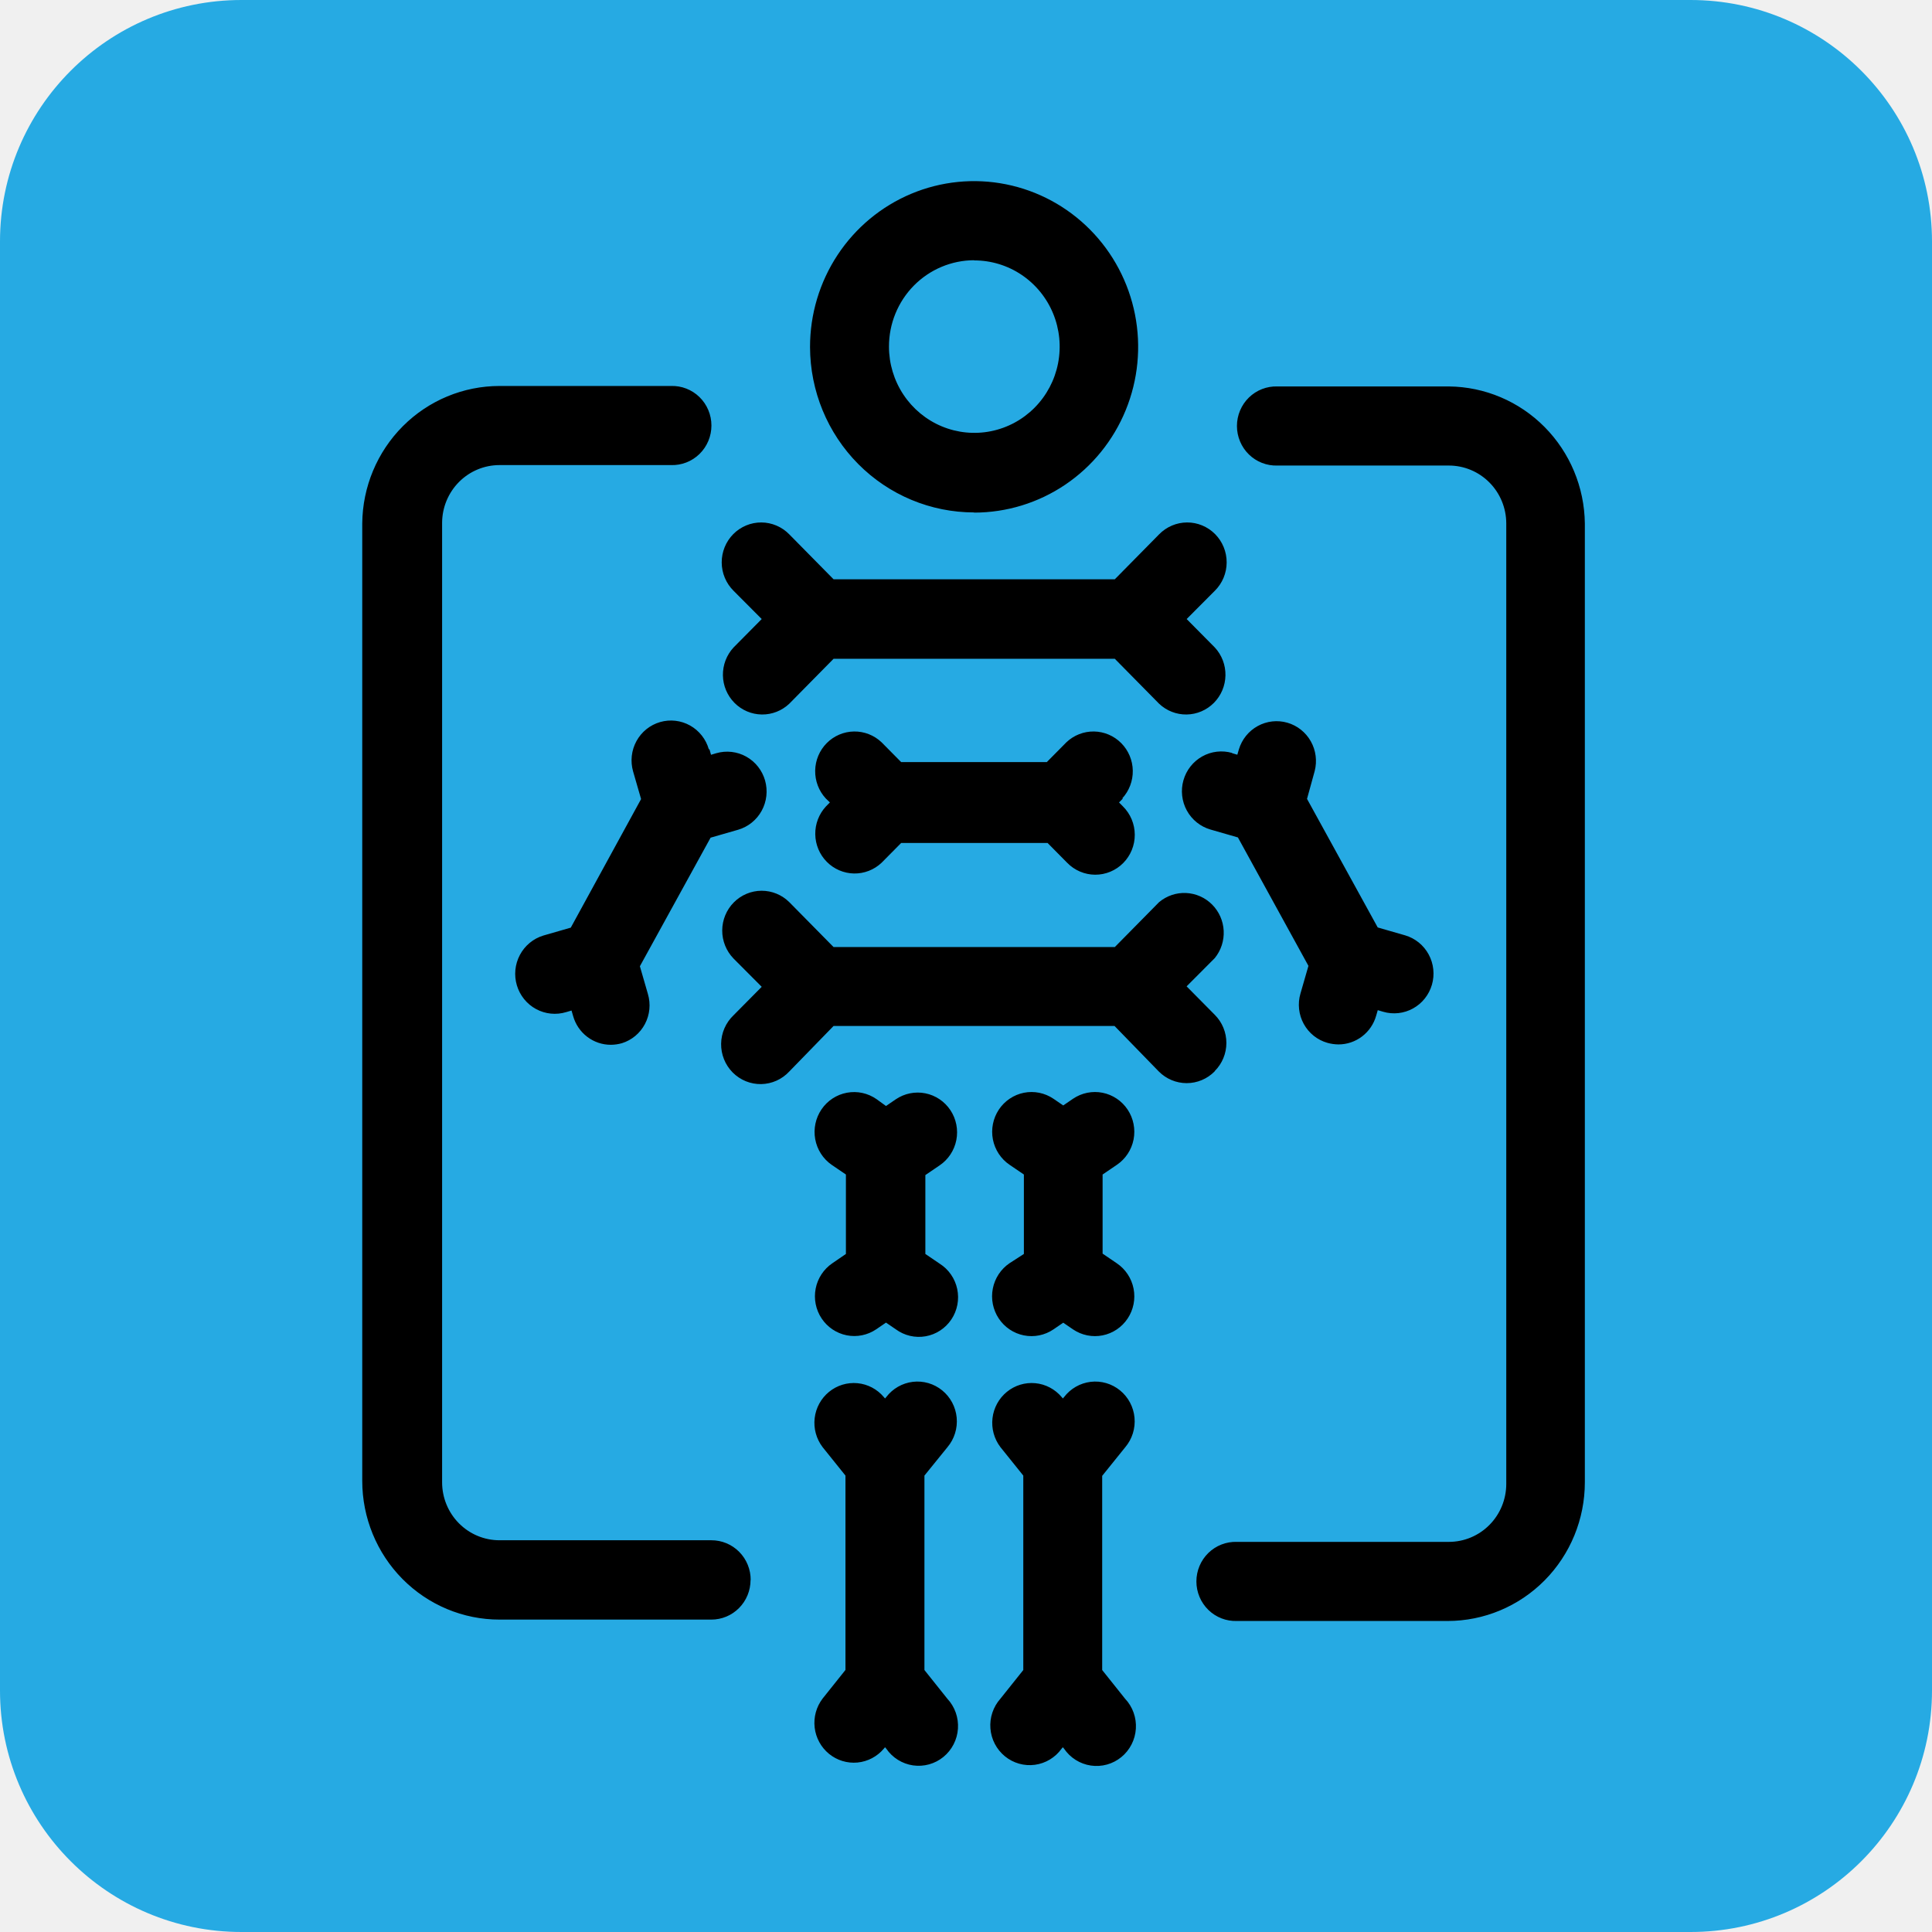
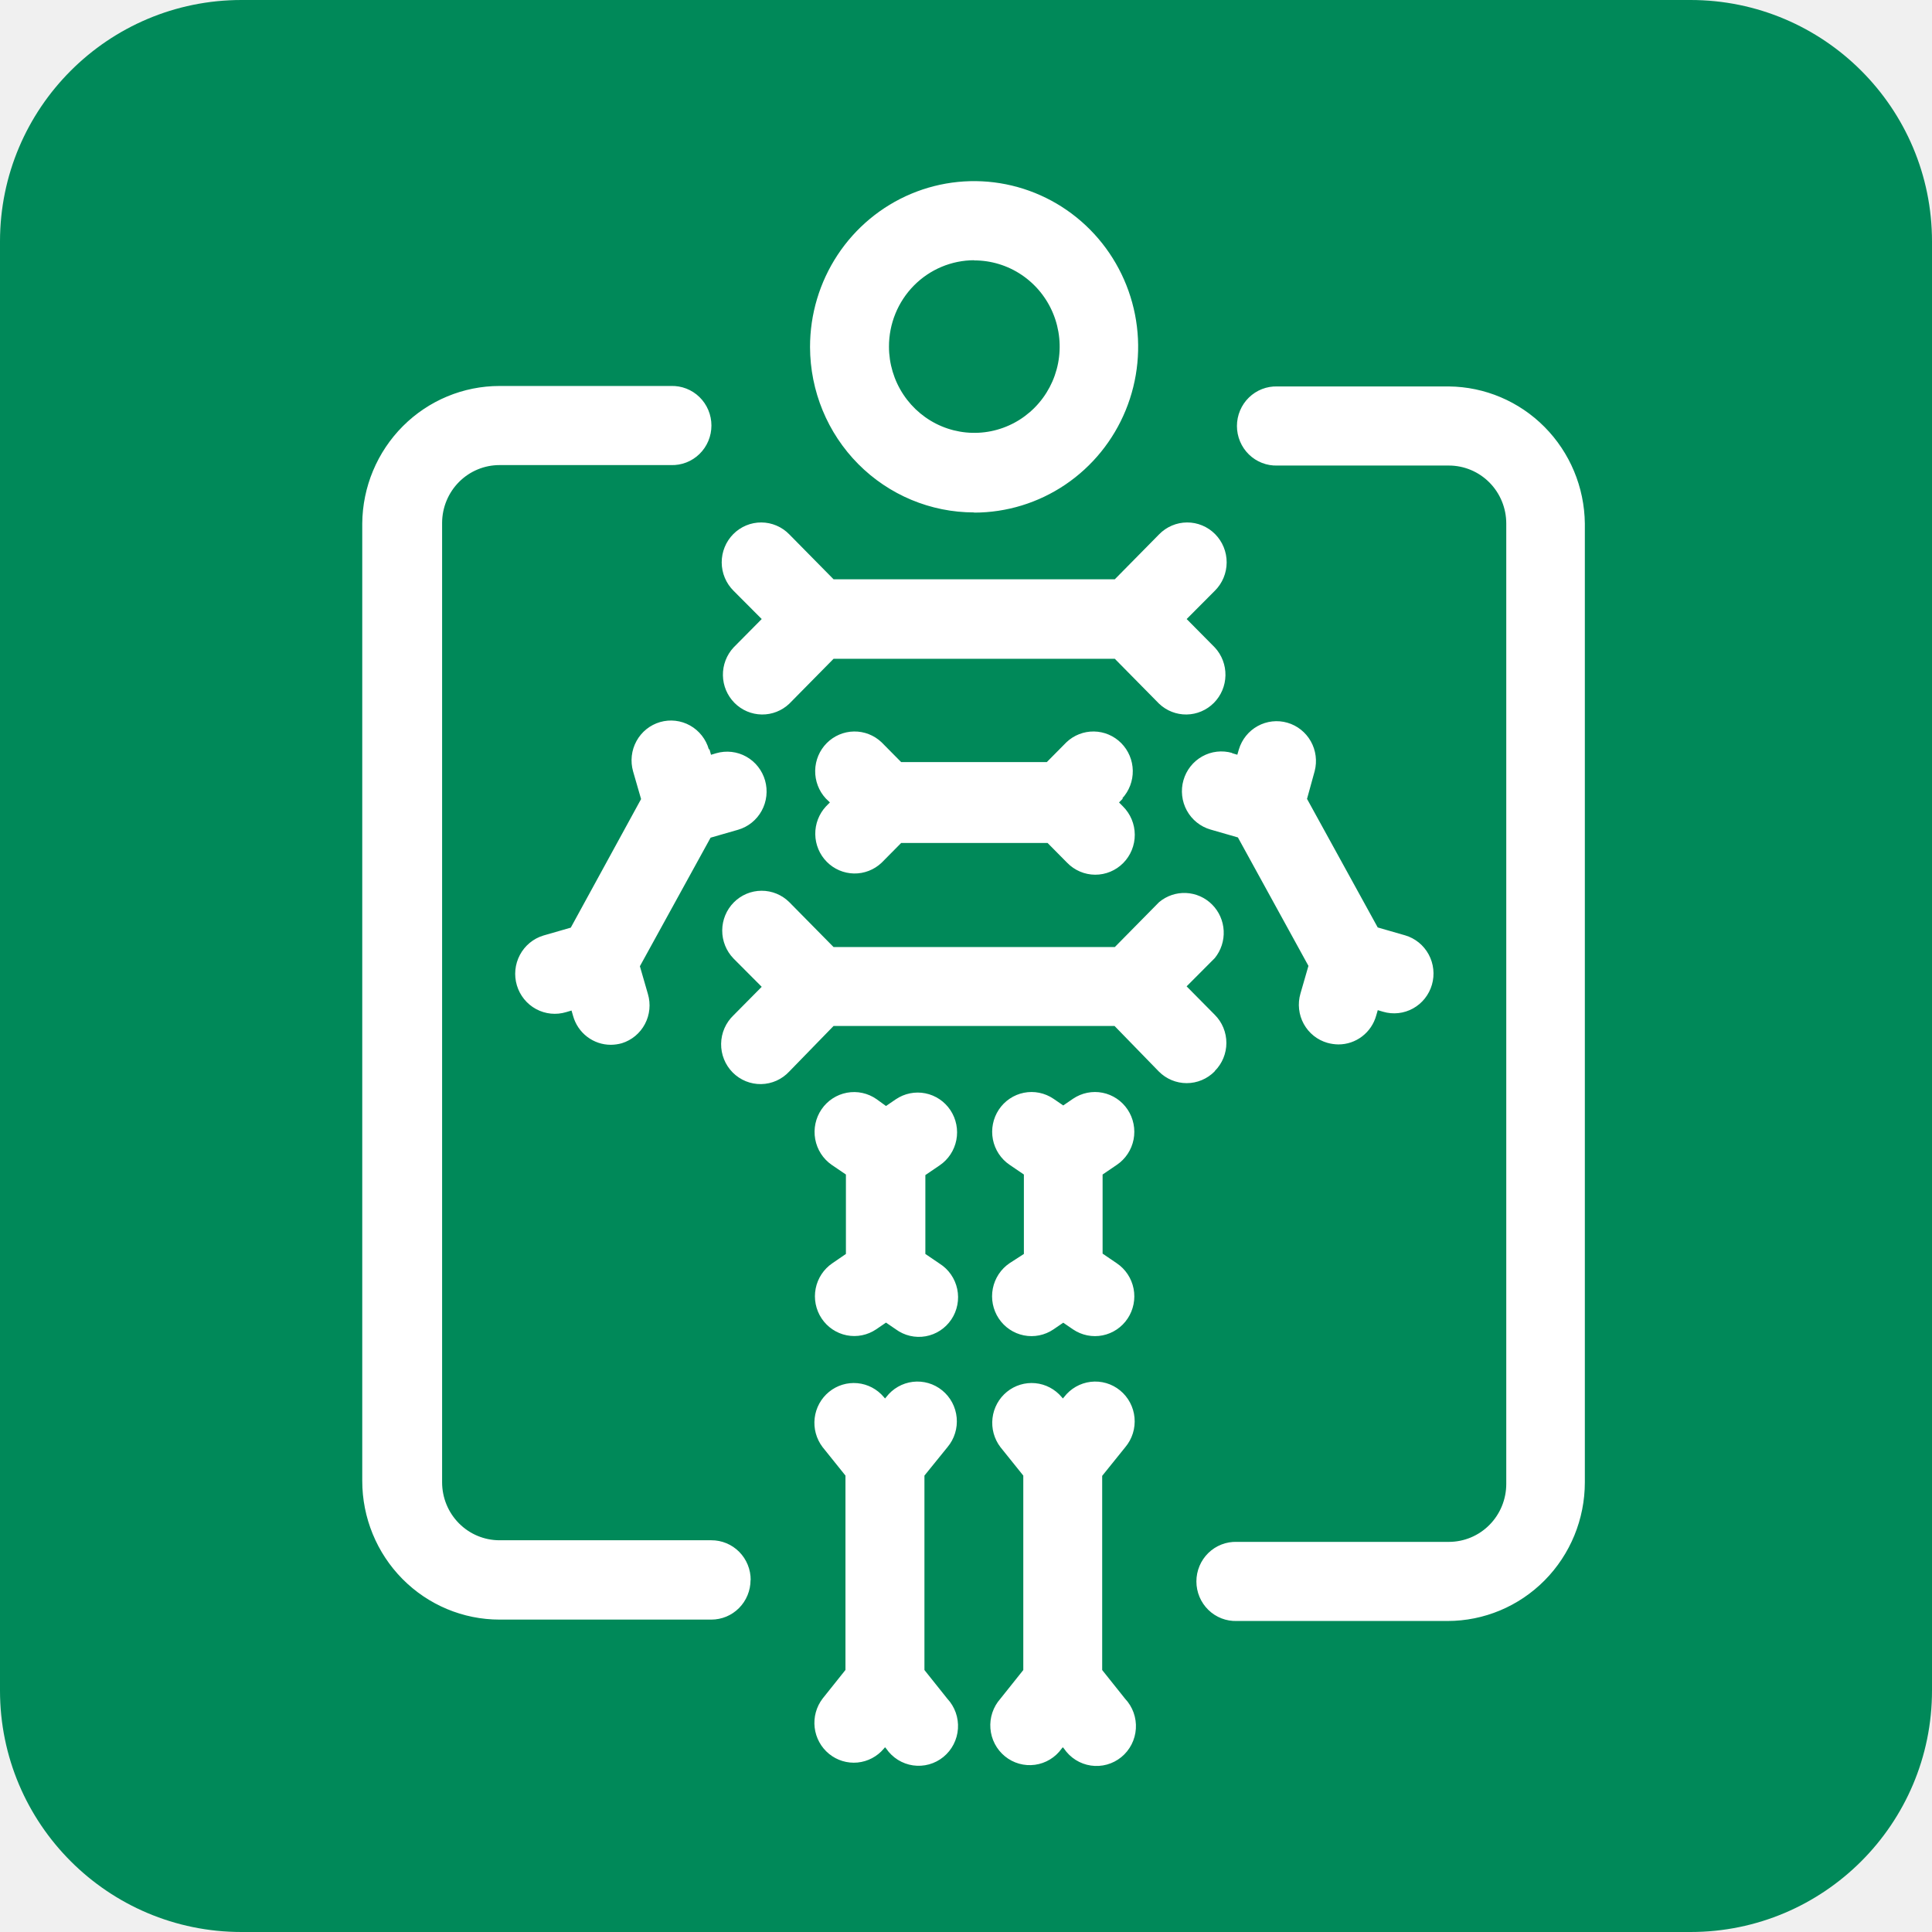
<svg xmlns="http://www.w3.org/2000/svg" width="256" height="256" viewBox="0 0 256 256" fill="none">
-   <rect width="256" height="256" rx="32" fill="#26AAE3" />
-   <path d="M163.248 99.797L163.952 100.005L164.158 99.295C164.557 97.974 165.453 96.864 166.654 96.204C167.855 95.543 169.264 95.384 170.579 95.762C171.894 96.14 173.01 97.024 173.687 98.224C174.364 99.424 174.548 100.845 174.2 102.18L173.187 105.856L182.555 122.892L186.194 123.94C186.852 124.134 187.465 124.458 187.999 124.891C188.533 125.325 188.977 125.861 189.306 126.468C189.635 127.075 189.843 127.742 189.917 128.43C189.991 129.119 189.93 129.815 189.738 130.479C189.546 131.144 189.225 131.763 188.796 132.303C188.367 132.843 187.836 133.292 187.235 133.624C186.634 133.957 185.974 134.166 185.293 134.241C184.612 134.316 183.922 134.254 183.265 134.06L182.561 133.852L182.355 134.562C182.049 135.666 181.394 136.637 180.489 137.329C179.585 138.02 178.481 138.394 177.346 138.391C176.854 138.384 176.365 138.315 175.891 138.183C175.23 137.995 174.612 137.677 174.074 137.247C173.536 136.816 173.087 136.282 172.754 135.675C172.421 135.069 172.211 134.401 172.136 133.712C172.06 133.022 172.12 132.325 172.314 131.659L173.375 127.983L164.03 110.965L160.392 109.917C159.733 109.726 159.117 109.406 158.58 108.974C158.044 108.543 157.596 108.009 157.264 107.403C156.931 106.797 156.72 106.131 156.643 105.442C156.565 104.754 156.622 104.056 156.812 103.39C157.001 102.724 157.318 102.102 157.745 101.56C158.172 101.018 158.701 100.566 159.3 100.23C159.9 99.894 160.56 99.68 161.242 99.602C161.923 99.524 162.613 99.582 163.272 99.772L163.248 99.797ZM148.798 105.801L148.277 106.327L148.798 106.854C149.291 107.343 149.683 107.926 149.952 108.568C150.221 109.211 150.36 109.901 150.363 110.598C150.367 111.296 150.233 111.987 149.97 112.632C149.707 113.277 149.321 113.864 148.833 114.357C148.344 114.85 147.764 115.24 147.125 115.506C146.487 115.771 145.803 115.906 145.112 115.903C144.422 115.9 143.739 115.759 143.103 115.487C142.467 115.216 141.89 114.82 141.406 114.322L138.811 111.7H119.407L116.812 114.322C115.821 115.257 114.51 115.766 113.155 115.742C111.799 115.717 110.507 115.161 109.55 114.191C108.593 113.222 108.047 111.914 108.027 110.545C108.008 109.175 108.516 107.852 109.444 106.854L109.966 106.327L109.42 105.801C108.495 104.8 107.991 103.475 108.015 102.106C108.039 100.737 108.589 99.431 109.549 98.464C110.51 97.497 111.804 96.946 113.159 96.926C114.514 96.906 115.824 97.419 116.812 98.357L119.407 100.98H138.708L141.304 98.357C142.291 97.419 143.601 96.906 144.956 96.926C146.311 96.946 147.606 97.497 148.566 98.464C149.526 99.431 150.076 100.737 150.1 102.106C150.124 103.475 149.62 104.8 148.695 105.801H148.798ZM94.006 99.276L94.212 100.012L94.915 99.803C95.575 99.612 96.265 99.554 96.947 99.633C97.628 99.711 98.287 99.924 98.887 100.26C99.488 100.596 100.016 101.048 100.443 101.591C100.87 102.133 101.187 102.755 101.377 103.421C101.565 104.087 101.623 104.784 101.545 105.473C101.468 106.161 101.257 106.828 100.924 107.434C100.592 108.04 100.144 108.574 99.608 109.005C99.071 109.437 98.455 109.757 97.796 109.948L94.157 110.996L84.789 128.032L85.85 131.708C86.245 133.035 86.104 134.467 85.457 135.689C84.811 136.912 83.712 137.826 82.4 138.232C81.926 138.365 81.437 138.436 80.945 138.44C79.81 138.443 78.706 138.069 77.802 137.378C76.897 136.687 76.242 135.715 75.936 134.612L75.73 133.901L75.026 134.109C73.695 134.515 72.258 134.37 71.032 133.706C69.806 133.042 68.892 131.913 68.49 130.568C68.087 129.223 68.231 127.772 68.888 126.533C69.546 125.295 70.663 124.37 71.994 123.965L75.632 122.917L84.947 105.88L83.885 102.205C83.697 101.539 83.639 100.842 83.716 100.153C83.794 99.464 84.005 98.798 84.338 98.192C84.67 97.586 85.117 97.052 85.654 96.62C86.191 96.189 86.807 95.869 87.466 95.678C88.798 95.292 90.227 95.456 91.438 96.134C92.65 96.813 93.545 97.949 93.927 99.295L94.006 99.276ZM97.195 85.799L100.931 82.026L97.195 78.277C96.703 77.788 96.311 77.206 96.042 76.562C95.773 75.92 95.633 75.23 95.63 74.533C95.627 73.835 95.761 73.144 96.023 72.499C96.286 71.853 96.673 71.268 97.161 70.774C97.649 70.281 98.229 69.891 98.868 69.625C99.506 69.359 100.191 69.224 100.882 69.227C101.572 69.231 102.255 69.372 102.891 69.644C103.527 69.915 104.104 70.311 104.587 70.809L110.451 76.757H147.719L153.582 70.809C154.066 70.311 154.643 69.915 155.279 69.644C155.915 69.372 156.598 69.231 157.289 69.227C157.979 69.224 158.663 69.359 159.301 69.625C159.94 69.891 160.52 70.281 161.009 70.774C161.497 71.268 161.883 71.853 162.146 72.499C162.409 73.144 162.543 73.835 162.539 74.533C162.536 75.23 162.396 75.92 162.128 76.562C161.859 77.206 161.467 77.788 160.974 78.277L157.239 82.026L160.974 85.799C161.9 86.8 162.404 88.125 162.379 89.494C162.355 90.863 161.805 92.169 160.845 93.136C159.885 94.102 158.59 94.654 157.235 94.674C155.88 94.694 154.57 94.181 153.582 93.242L147.719 87.294H110.451L104.587 93.242C103.6 94.181 102.29 94.694 100.935 94.674C99.579 94.654 98.285 94.102 97.325 93.136C96.365 92.169 95.814 90.863 95.79 89.494C95.766 88.125 96.27 86.8 97.195 85.799ZM129.079 67.923C133.379 67.922 137.582 66.633 141.157 64.218C144.732 61.803 147.517 58.371 149.161 54.356C150.804 50.342 151.233 45.925 150.391 41.665C149.55 37.404 147.477 33.491 144.434 30.422C141.391 27.352 137.515 25.263 133.297 24.419C129.078 23.574 124.707 24.013 120.736 25.679C116.764 27.346 113.371 30.164 110.985 33.779C108.6 37.394 107.329 41.642 107.334 45.986C107.347 51.803 109.644 57.378 113.721 61.486C117.797 65.594 123.321 67.901 129.079 67.899V67.923ZM129.079 34.506C131.317 34.501 133.505 35.167 135.368 36.419C137.231 37.672 138.685 39.455 139.544 41.542C140.404 43.629 140.631 45.927 140.198 48.145C139.764 50.363 138.689 52.401 137.108 54.001C135.528 55.601 133.513 56.692 131.318 57.135C129.124 57.577 126.849 57.353 124.781 56.489C122.713 55.625 120.946 54.16 119.702 52.281C118.458 50.401 117.794 48.192 117.794 45.931C117.791 44.431 118.08 42.945 118.646 41.557C119.211 40.17 120.042 38.909 121.089 37.845C122.137 36.782 123.382 35.938 124.753 35.361C126.124 34.784 127.594 34.485 129.079 34.482V34.506ZM122.493 195.523V221.288L125.525 225.087C126.018 225.615 126.397 226.241 126.639 226.924C126.882 227.608 126.981 228.335 126.933 229.059C126.884 229.783 126.688 230.49 126.357 231.134C126.026 231.778 125.566 232.346 125.007 232.803C124.449 233.259 123.803 233.594 123.11 233.787C122.417 233.98 121.693 234.026 120.981 233.923C120.27 233.82 119.588 233.569 118.977 233.187C118.366 232.805 117.839 232.3 117.43 231.703L117.273 231.519L117.115 231.703C116.233 232.754 114.98 233.414 113.623 233.544C112.265 233.673 110.912 233.26 109.851 232.395C108.791 231.529 108.107 230.279 107.947 228.911C107.788 227.543 108.164 226.166 108.996 225.074L112.028 221.276V195.523L108.996 191.749C108.164 190.657 107.788 189.281 107.947 187.913C108.107 186.545 108.791 185.294 109.851 184.429C110.912 183.563 112.265 183.151 113.623 183.28C114.98 183.409 116.233 184.07 117.115 185.121L117.273 185.305L117.43 185.121C117.855 184.563 118.385 184.098 118.991 183.751C119.596 183.404 120.264 183.182 120.955 183.1C121.646 183.018 122.347 183.076 123.015 183.27C123.684 183.465 124.307 183.794 124.849 184.236C125.39 184.677 125.838 185.224 126.168 185.844C126.497 186.464 126.7 187.143 126.765 187.843C126.83 188.543 126.757 189.249 126.548 189.92C126.339 190.591 126 191.213 125.55 191.749L122.493 195.523ZM99.451 209.361C99.451 210.05 99.317 210.732 99.056 211.368C98.795 212.004 98.413 212.582 97.931 213.069C97.449 213.556 96.877 213.943 96.247 214.206C95.617 214.469 94.942 214.605 94.261 214.605H66.191C61.367 214.605 56.74 212.669 53.328 209.222C49.917 205.775 48 201.101 48 196.227V69.363C48.041 64.517 49.977 59.883 53.383 56.471C56.79 53.059 61.394 51.144 66.191 51.144H88.9C89.596 51.12 90.29 51.238 90.94 51.49C91.591 51.743 92.184 52.125 92.685 52.614C93.186 53.103 93.584 53.689 93.856 54.337C94.128 54.985 94.268 55.681 94.268 56.385C94.268 57.089 94.128 57.785 93.856 58.433C93.584 59.081 93.186 59.667 92.685 60.156C92.184 60.645 91.591 61.027 90.94 61.279C90.29 61.532 89.596 61.65 88.9 61.626H66.191C64.182 61.625 62.254 62.426 60.828 63.856C59.402 65.287 58.594 67.229 58.581 69.259V196.411C58.581 198.448 59.382 200.402 60.808 201.843C62.235 203.284 64.169 204.093 66.185 204.093H94.254C94.94 204.089 95.62 204.224 96.254 204.487C96.888 204.751 97.465 205.139 97.949 205.628C98.434 206.118 98.818 206.701 99.079 207.341C99.34 207.982 99.472 208.669 99.469 209.361H99.451ZM160.938 141.975C159.957 142.965 158.628 143.522 157.242 143.522C155.856 143.522 154.526 142.965 153.546 141.975L147.683 135.947H110.451L104.587 141.975C104.109 142.491 103.534 142.906 102.895 143.193C102.255 143.481 101.565 143.635 100.865 143.648C100.165 143.66 99.47 143.531 98.821 143.267C98.172 143.002 97.582 142.609 97.086 142.11C96.591 141.611 96.2 141.016 95.936 140.361C95.672 139.706 95.542 139.004 95.552 138.297C95.562 137.591 95.713 136.893 95.995 136.246C96.278 135.599 96.686 135.016 97.195 134.532L100.931 130.758L97.195 127.009C96.23 126.015 95.692 124.677 95.698 123.285C95.705 121.894 96.255 120.56 97.23 119.576C98.204 118.591 99.524 118.036 100.901 118.029C102.279 118.022 103.604 118.566 104.587 119.542L110.451 125.49H147.719L153.582 119.542C154.582 118.702 155.856 118.268 157.154 118.326C158.453 118.384 159.684 118.929 160.607 119.854C161.53 120.779 162.078 122.018 162.145 123.33C162.211 124.642 161.792 125.932 160.968 126.948L157.233 130.697L160.968 134.471C161.454 134.958 161.84 135.538 162.103 136.177C162.366 136.815 162.502 137.5 162.502 138.192C162.502 138.884 162.366 139.569 162.103 140.207C161.84 140.846 161.454 141.426 160.968 141.913L160.938 141.975ZM210 69.363V196.411C210 201.285 208.083 205.959 204.672 209.406C201.26 212.853 196.633 214.789 191.809 214.789H163.897C163.201 214.813 162.507 214.695 161.857 214.443C161.207 214.19 160.613 213.808 160.113 213.319C159.612 212.83 159.213 212.244 158.941 211.596C158.669 210.948 158.529 210.252 158.529 209.548C158.529 208.844 158.669 208.148 158.941 207.5C159.213 206.852 159.612 206.266 160.113 205.777C160.613 205.288 161.207 204.906 161.857 204.654C162.507 204.401 163.201 204.283 163.897 204.307H191.984C194.001 204.307 195.935 203.498 197.361 202.057C198.787 200.617 199.588 198.663 199.588 196.625V69.363C199.587 67.327 198.785 65.374 197.359 63.935C195.933 62.496 194 61.687 191.984 61.687H169.27C168.573 61.711 167.88 61.593 167.229 61.341C166.579 61.089 165.986 60.706 165.485 60.217C164.984 59.728 164.586 59.142 164.314 58.494C164.042 57.847 163.901 57.15 163.901 56.446C163.901 55.743 164.042 55.046 164.314 54.398C164.586 53.75 164.984 53.165 165.485 52.676C165.986 52.187 166.579 51.804 167.229 51.552C167.88 51.3 168.573 51.182 169.27 51.206H191.984C196.741 51.252 201.291 53.178 204.658 56.572C208.025 59.966 209.943 64.558 210 69.363ZM135.67 166.155V155.63L133.778 154.343C133.209 153.958 132.721 153.463 132.341 152.887C131.962 152.311 131.698 151.666 131.565 150.987C131.433 150.307 131.434 149.609 131.569 148.931C131.703 148.252 131.969 147.607 132.35 147.032C132.732 146.457 133.221 145.964 133.792 145.58C134.362 145.197 135.001 144.93 135.673 144.796C136.345 144.662 137.037 144.663 137.708 144.799C138.38 144.936 139.018 145.204 139.587 145.589L140.885 146.478L142.183 145.589C142.752 145.204 143.39 144.936 144.062 144.799C144.733 144.663 145.425 144.662 146.097 144.796C146.769 144.93 147.408 145.197 147.978 145.58C148.549 145.964 149.038 146.457 149.42 147.032C149.801 147.607 150.067 148.252 150.201 148.931C150.336 149.609 150.337 150.307 150.205 150.987C150.072 151.666 149.809 152.311 149.428 152.887C149.049 153.463 148.561 153.958 147.992 154.343L146.1 155.63V166.112L147.992 167.398C149.141 168.176 149.937 169.384 150.205 170.755C150.473 172.126 150.19 173.548 149.42 174.709C148.649 175.87 147.454 176.674 146.097 176.945C144.74 177.215 143.332 176.93 142.183 176.152L140.885 175.264L139.587 176.152C139.017 176.538 138.378 176.806 137.704 176.942C137.032 177.078 136.339 177.079 135.666 176.944C134.992 176.81 134.352 176.543 133.781 176.158C133.21 175.774 132.72 175.279 132.338 174.703C131.956 174.127 131.691 173.481 131.556 172.801C131.421 172.121 131.42 171.421 131.554 170.741C131.687 170.061 131.951 169.414 132.332 168.837C132.713 168.261 133.202 167.765 133.772 167.38L135.67 166.155ZM146.045 195.559V221.288L149.077 225.087C149.575 225.614 149.959 226.24 150.205 226.925C150.451 227.609 150.555 228.338 150.508 229.065C150.461 229.792 150.267 230.502 149.935 231.149C149.604 231.796 149.143 232.367 148.583 232.825C148.022 233.283 147.374 233.62 146.678 233.812C145.983 234.005 145.256 234.05 144.542 233.944C143.829 233.839 143.145 233.586 142.533 233.2C141.921 232.814 141.395 232.304 140.988 231.703L140.83 231.519L140.673 231.703C140.258 232.284 139.729 232.774 139.121 233.142C138.513 233.51 137.836 233.749 137.133 233.844C136.43 233.939 135.715 233.889 135.032 233.696C134.349 233.503 133.712 233.171 133.16 232.721C132.608 232.27 132.152 231.711 131.821 231.077C131.49 230.444 131.291 229.748 131.235 229.034C131.178 228.32 131.267 227.601 131.495 226.923C131.723 226.244 132.085 225.619 132.559 225.087L135.591 221.288V195.523L132.559 191.749C131.728 190.657 131.352 189.281 131.512 187.913C131.671 186.545 132.354 185.294 133.415 184.429C134.475 183.563 135.829 183.151 137.187 183.28C138.544 183.409 139.797 184.07 140.679 185.121L140.836 185.305L140.994 185.121C141.419 184.563 141.949 184.098 142.554 183.751C143.16 183.404 143.828 183.182 144.519 183.1C145.21 183.018 145.911 183.076 146.579 183.27C147.248 183.465 147.871 183.794 148.413 184.236C148.954 184.677 149.402 185.224 149.731 185.844C150.06 186.464 150.264 187.143 150.329 187.843C150.394 188.543 150.32 189.249 150.112 189.92C149.903 190.591 149.564 191.213 149.114 191.749L146.045 195.559ZM112.088 166.155V155.63L110.196 154.343C109.053 153.547 108.271 152.325 108.02 150.946C107.769 149.567 108.071 148.144 108.859 146.989C109.647 145.835 110.857 145.044 112.222 144.791C113.587 144.537 114.996 144.842 116.139 145.638L117.4 146.551L118.698 145.663C119.847 144.884 121.255 144.599 122.612 144.87C123.969 145.14 125.164 145.945 125.935 147.105C126.705 148.267 126.988 149.689 126.72 151.06C126.452 152.431 125.656 153.639 124.507 154.417L122.615 155.704V166.155L124.507 167.441C125.099 167.814 125.61 168.304 126.01 168.882C126.411 169.459 126.691 170.112 126.837 170.802C126.982 171.491 126.988 172.204 126.855 172.895C126.722 173.587 126.452 174.245 126.062 174.829C125.672 175.414 125.168 175.913 124.583 176.297C123.998 176.681 123.342 176.942 122.655 177.064C121.967 177.186 121.263 177.167 120.583 177.008C119.903 176.85 119.262 176.554 118.698 176.14L117.4 175.251L116.102 176.14C114.953 176.918 113.545 177.203 112.188 176.933C110.831 176.662 109.636 175.858 108.865 174.697C108.095 173.536 107.812 172.114 108.081 170.742C108.348 169.371 109.144 168.164 110.293 167.386L112.088 166.155Z" fill="black" />
+   <rect width="256" height="256" rx="32" fill="#008959" />
+   <path d="M163.248 99.797L163.952 100.005L164.158 99.295C164.557 97.974 165.453 96.864 166.654 96.204C167.855 95.543 169.264 95.384 170.579 95.762C171.894 96.14 173.01 97.024 173.687 98.224C174.364 99.424 174.548 100.845 174.2 102.18L173.187 105.856L182.555 122.892L186.194 123.94C186.852 124.134 187.465 124.458 187.999 124.891C188.533 125.325 188.977 125.861 189.306 126.468C189.635 127.075 189.843 127.742 189.917 128.43C189.991 129.119 189.93 129.815 189.738 130.479C189.546 131.144 189.225 131.763 188.796 132.303C188.367 132.843 187.836 133.292 187.235 133.624C186.634 133.957 185.974 134.166 185.293 134.241C184.612 134.316 183.922 134.254 183.265 134.06L182.561 133.852L182.355 134.562C182.049 135.666 181.394 136.637 180.489 137.329C179.585 138.02 178.481 138.394 177.346 138.391C176.854 138.384 176.365 138.315 175.891 138.183C175.23 137.995 174.612 137.677 174.074 137.247C173.536 136.816 173.087 136.282 172.754 135.675C172.421 135.069 172.211 134.401 172.136 133.712C172.06 133.022 172.12 132.325 172.314 131.659L173.375 127.983L164.03 110.965L160.392 109.917C159.733 109.726 159.117 109.406 158.58 108.974C158.044 108.543 157.596 108.009 157.264 107.403C156.931 106.797 156.72 106.131 156.643 105.442C156.565 104.754 156.622 104.056 156.812 103.39C157.001 102.724 157.318 102.102 157.745 101.56C158.172 101.018 158.701 100.566 159.3 100.23C159.9 99.894 160.56 99.68 161.242 99.602C161.923 99.524 162.613 99.582 163.272 99.772L163.248 99.797ZM148.798 105.801L148.277 106.327L148.798 106.854C149.291 107.343 149.683 107.926 149.952 108.568C150.221 109.211 150.36 109.901 150.363 110.598C150.367 111.296 150.233 111.987 149.97 112.632C149.707 113.277 149.321 113.864 148.833 114.357C148.344 114.85 147.764 115.24 147.125 115.506C146.487 115.771 145.803 115.906 145.112 115.903C144.422 115.9 143.739 115.759 143.103 115.487C142.467 115.216 141.89 114.82 141.406 114.322L138.811 111.7H119.407L116.812 114.322C115.821 115.257 114.51 115.766 113.155 115.742C111.799 115.717 110.507 115.161 109.55 114.191C108.593 113.222 108.047 111.914 108.027 110.545C108.008 109.175 108.516 107.852 109.444 106.854L109.966 106.327L109.42 105.801C108.495 104.8 107.991 103.475 108.015 102.106C108.039 100.737 108.589 99.431 109.549 98.464C110.51 97.497 111.804 96.946 113.159 96.926C114.514 96.906 115.824 97.419 116.812 98.357L119.407 100.98H138.708L141.304 98.357C142.291 97.419 143.601 96.906 144.956 96.926C146.311 96.946 147.606 97.497 148.566 98.464C149.526 99.431 150.076 100.737 150.1 102.106C150.124 103.475 149.62 104.8 148.695 105.801H148.798ZM94.006 99.276L94.212 100.012L94.915 99.803C95.575 99.612 96.265 99.554 96.947 99.633C97.628 99.711 98.287 99.924 98.887 100.26C99.488 100.596 100.016 101.048 100.443 101.591C100.87 102.133 101.187 102.755 101.377 103.421C101.565 104.087 101.623 104.784 101.545 105.473C101.468 106.161 101.257 106.828 100.924 107.434C100.592 108.04 100.144 108.574 99.608 109.005C99.071 109.437 98.455 109.757 97.796 109.948L94.157 110.996L84.789 128.032L85.85 131.708C86.245 133.035 86.104 134.467 85.457 135.689C84.811 136.912 83.712 137.826 82.4 138.232C81.926 138.365 81.437 138.436 80.945 138.44C79.81 138.443 78.706 138.069 77.802 137.378C76.897 136.687 76.242 135.715 75.936 134.612L75.73 133.901L75.026 134.109C73.695 134.515 72.258 134.37 71.032 133.706C69.806 133.042 68.891 131.913 68.49 130.568C68.087 129.223 68.231 127.772 68.888 126.533C69.546 125.295 70.663 124.37 71.994 123.965L75.632 122.917L84.947 105.88L83.885 102.205C83.697 101.539 83.639 100.842 83.716 100.153C83.794 99.464 84.005 98.798 84.338 98.192C84.67 97.586 85.117 97.052 85.654 96.62C86.191 96.189 86.807 95.869 87.466 95.678C88.798 95.292 90.227 95.456 91.438 96.134C92.65 96.813 93.545 97.949 93.927 99.295L94.006 99.276ZM97.195 85.799L100.931 82.026L97.195 78.277C96.703 77.788 96.311 77.206 96.042 76.562C95.773 75.92 95.633 75.23 95.63 74.533C95.627 73.835 95.761 73.144 96.023 72.499C96.286 71.853 96.673 71.268 97.161 70.774C97.649 70.281 98.229 69.891 98.868 69.625C99.506 69.359 100.191 69.224 100.882 69.227C101.572 69.231 102.255 69.372 102.891 69.644C103.527 69.915 104.104 70.311 104.587 70.809L110.451 76.757H147.719L153.582 70.809C154.066 70.311 154.643 69.915 155.279 69.644C155.915 69.372 156.598 69.231 157.289 69.227C157.979 69.224 158.663 69.359 159.301 69.625C159.94 69.891 160.52 70.281 161.009 70.774C161.497 71.268 161.883 71.853 162.146 72.499C162.409 73.144 162.543 73.835 162.539 74.533C162.536 75.23 162.396 75.92 162.128 76.562C161.859 77.206 161.467 77.788 160.974 78.277L157.239 82.026L160.974 85.799C161.9 86.8 162.404 88.125 162.379 89.494C162.355 90.863 161.805 92.169 160.845 93.136C159.885 94.102 158.59 94.654 157.235 94.674C155.88 94.694 154.57 94.181 153.582 93.242L147.719 87.294H110.451L104.587 93.242C103.6 94.181 102.29 94.694 100.935 94.674C99.579 94.654 98.285 94.102 97.325 93.136C96.365 92.169 95.814 90.863 95.79 89.494C95.766 88.125 96.27 86.8 97.195 85.799ZM129.079 67.923C133.379 67.922 137.582 66.633 141.157 64.218C144.732 61.803 147.517 58.371 149.161 54.356C150.804 50.342 151.233 45.925 150.391 41.665C149.55 37.404 147.477 33.491 144.434 30.422C141.391 27.352 137.515 25.263 133.297 24.419C129.078 23.574 124.707 24.013 120.736 25.679C116.764 27.346 113.371 30.164 110.985 33.779C108.6 37.394 107.329 41.642 107.334 45.986C107.347 51.803 109.644 57.378 113.721 61.486C117.797 65.594 123.321 67.901 129.079 67.899V67.923ZM129.079 34.506C131.317 34.501 133.505 35.167 135.368 36.419C137.231 37.672 138.685 39.455 139.544 41.542C140.404 43.629 140.631 45.927 140.198 48.145C139.764 50.363 138.689 52.401 137.108 54.001C135.528 55.601 133.513 56.692 131.318 57.135C129.124 57.577 126.849 57.353 124.781 56.489C122.713 55.625 120.946 54.16 119.702 52.281C118.458 50.401 117.794 48.192 117.794 45.931C117.791 44.431 118.08 42.945 118.646 41.557C119.211 40.17 120.042 38.909 121.089 37.845C122.137 36.782 123.382 35.938 124.753 35.361C126.124 34.784 127.594 34.485 129.079 34.482V34.506ZM122.493 195.523V221.288L125.525 225.087C126.018 225.615 126.397 226.241 126.639 226.924C126.882 227.608 126.981 228.335 126.933 229.059C126.884 229.783 126.688 230.49 126.357 231.134C126.026 231.778 125.566 232.346 125.007 232.803C124.449 233.259 123.803 233.594 123.11 233.787C122.417 233.98 121.693 234.026 120.981 233.923C120.27 233.82 119.588 233.569 118.977 233.187C118.366 232.805 117.839 232.3 117.43 231.703L117.273 231.519L117.115 231.703C116.233 232.754 114.98 233.414 113.623 233.544C112.265 233.673 110.912 233.26 109.851 232.395C108.791 231.529 108.107 230.279 107.947 228.911C107.788 227.543 108.164 226.166 108.996 225.074L112.028 221.276V195.523L108.996 191.749C108.164 190.657 107.788 189.281 107.947 187.913C108.107 186.545 108.791 185.294 109.851 184.429C110.912 183.563 112.265 183.151 113.623 183.28C114.98 183.409 116.233 184.07 117.115 185.121L117.273 185.305L117.43 185.121C117.855 184.563 118.385 184.098 118.991 183.751C119.596 183.404 120.264 183.182 120.955 183.1C121.646 183.018 122.347 183.076 123.015 183.27C123.684 183.465 124.307 183.794 124.849 184.236C125.39 184.677 125.838 185.224 126.168 185.844C126.497 186.464 126.7 187.143 126.765 187.843C126.83 188.543 126.757 189.249 126.548 189.92C126.339 190.591 126 191.213 125.55 191.749L122.493 195.523ZM99.451 209.361C99.451 210.05 99.317 210.732 99.056 211.368C98.795 212.004 98.413 212.582 97.931 213.069C97.449 213.556 96.877 213.943 96.247 214.206C95.617 214.469 94.942 214.605 94.261 214.605H66.191C61.367 214.605 56.74 212.669 53.328 209.222C49.917 205.775 48 201.101 48 196.227V69.363C48.041 64.517 49.977 59.883 53.383 56.471C56.79 53.059 61.394 51.144 66.191 51.144H88.9C89.596 51.12 90.29 51.238 90.94 51.49C91.591 51.743 92.184 52.125 92.685 52.614C93.186 53.103 93.584 53.689 93.856 54.337C94.128 54.985 94.268 55.681 94.268 56.385C94.268 57.089 94.128 57.785 93.856 58.433C93.584 59.081 93.186 59.667 92.685 60.156C92.184 60.645 91.591 61.027 90.94 61.279C90.29 61.532 89.596 61.65 88.9 61.626H66.191C64.182 61.625 62.254 62.426 60.828 63.856C59.402 65.287 58.594 67.229 58.581 69.259V196.411C58.581 198.448 59.382 200.402 60.808 201.843C62.235 203.284 64.169 204.093 66.185 204.093H94.254C94.94 204.089 95.62 204.224 96.254 204.487C96.888 204.751 97.465 205.139 97.949 205.628C98.434 206.118 98.818 206.701 99.079 207.341C99.34 207.982 99.472 208.669 99.469 209.361H99.451ZM160.938 141.975C159.957 142.965 158.628 143.522 157.242 143.522C155.856 143.522 154.526 142.965 153.546 141.975L147.683 135.947H110.451L104.587 141.975C104.109 142.491 103.534 142.906 102.895 143.193C102.255 143.481 101.565 143.635 100.865 143.648C100.165 143.66 99.47 143.531 98.821 143.267C98.172 143.002 97.582 142.609 97.086 142.11C96.591 141.611 96.2 141.016 95.936 140.361C95.672 139.706 95.542 139.004 95.552 138.297C95.562 137.591 95.713 136.893 95.995 136.246C96.278 135.599 96.686 135.016 97.195 134.532L100.931 130.758L97.195 127.009C96.23 126.015 95.692 124.677 95.698 123.285C95.705 121.894 96.255 120.56 97.23 119.576C98.204 118.591 99.524 118.036 100.901 118.029C102.279 118.022 103.604 118.566 104.587 119.542L110.451 125.49H147.719L153.582 119.542C154.582 118.702 155.856 118.268 157.154 118.326C158.453 118.384 159.684 118.929 160.607 119.854C161.53 120.779 162.078 122.018 162.145 123.33C162.211 124.642 161.792 125.932 160.968 126.948L157.233 130.697L160.968 134.471C161.454 134.958 161.84 135.538 162.103 136.177C162.366 136.815 162.502 137.5 162.502 138.192C162.502 138.884 162.366 139.569 162.103 140.207C161.84 140.846 161.454 141.426 160.968 141.913L160.938 141.975ZM210 69.363V196.411C210 201.285 208.083 205.959 204.672 209.406C201.26 212.853 196.633 214.789 191.809 214.789H163.897C163.201 214.813 162.507 214.695 161.857 214.443C161.207 214.19 160.613 213.808 160.113 213.319C159.612 212.83 159.213 212.244 158.941 211.596C158.669 210.948 158.529 210.252 158.529 209.548C158.529 208.844 158.669 208.148 158.941 207.5C159.213 206.852 159.612 206.266 160.113 205.777C160.613 205.288 161.207 204.906 161.857 204.654C162.507 204.401 163.201 204.283 163.897 204.307H191.984C194.001 204.307 195.935 203.498 197.361 202.057C198.787 200.617 199.588 198.663 199.588 196.625V69.363C199.587 67.327 198.785 65.374 197.359 63.935C195.933 62.496 194 61.687 191.984 61.687H169.27C168.573 61.711 167.88 61.593 167.229 61.341C166.579 61.089 165.986 60.706 165.485 60.217C164.984 59.728 164.586 59.142 164.314 58.494C164.042 57.847 163.901 57.15 163.901 56.446C163.901 55.743 164.042 55.046 164.314 54.398C164.586 53.75 164.984 53.165 165.485 52.676C165.986 52.187 166.579 51.804 167.229 51.552C167.88 51.3 168.573 51.182 169.27 51.206H191.984C196.741 51.252 201.291 53.178 204.658 56.572C208.025 59.966 209.943 64.558 210 69.363ZM135.67 166.155V155.63L133.778 154.343C133.209 153.958 132.721 153.463 132.341 152.887C131.962 152.311 131.698 151.666 131.565 150.987C131.433 150.307 131.434 149.609 131.569 148.931C131.703 148.252 131.969 147.607 132.35 147.032C132.732 146.457 133.221 145.964 133.792 145.58C134.362 145.197 135.001 144.93 135.673 144.796C136.345 144.662 137.037 144.663 137.708 144.799C138.38 144.936 139.018 145.204 139.587 145.589L140.885 146.478L142.183 145.589C142.752 145.204 143.39 144.936 144.062 144.799C144.733 144.663 145.425 144.662 146.097 144.796C146.769 144.93 147.408 145.197 147.978 145.58C148.549 145.964 149.038 146.457 149.42 147.032C149.801 147.607 150.067 148.252 150.201 148.931C150.336 149.609 150.337 150.307 150.205 150.987C150.072 151.666 149.809 152.311 149.428 152.887C149.049 153.463 148.561 153.958 147.992 154.343L146.1 155.63V166.112L147.992 167.398C149.141 168.176 149.937 169.384 150.205 170.755C150.473 172.126 150.19 173.548 149.42 174.709C148.649 175.87 147.454 176.674 146.097 176.945C144.74 177.215 143.332 176.93 142.183 176.152L140.885 175.264L139.587 176.152C139.017 176.538 138.378 176.806 137.704 176.942C137.032 177.078 136.339 177.079 135.666 176.944C134.992 176.81 134.352 176.543 133.781 176.158C133.21 175.774 132.72 175.279 132.338 174.703C131.956 174.127 131.691 173.481 131.556 172.801C131.421 172.121 131.42 171.421 131.554 170.741C131.687 170.061 131.951 169.414 132.332 168.837C132.713 168.261 133.202 167.765 133.772 167.38L135.67 166.155ZM146.045 195.559V221.288L149.077 225.087C149.575 225.614 149.959 226.24 150.205 226.925C150.451 227.609 150.555 228.338 150.508 229.065C150.461 229.792 150.267 230.502 149.935 231.149C149.604 231.796 149.143 232.367 148.583 232.825C148.022 233.283 147.374 233.62 146.678 233.812C145.983 234.005 145.256 234.05 144.542 233.944C143.829 233.839 143.145 233.586 142.533 233.2C141.921 232.814 141.395 232.304 140.988 231.703L140.83 231.519L140.673 231.703C140.258 232.284 139.729 232.774 139.121 233.142C138.513 233.51 137.836 233.749 137.133 233.844C136.43 233.939 135.715 233.889 135.032 233.696C134.349 233.503 133.712 233.171 133.16 232.721C132.608 232.27 132.152 231.711 131.821 231.077C131.49 230.444 131.291 229.748 131.235 229.034C131.178 228.32 131.267 227.601 131.495 226.923C131.723 226.244 132.085 225.619 132.559 225.087L135.591 221.288V195.523L132.559 191.749C131.728 190.657 131.352 189.281 131.512 187.913C131.671 186.545 132.354 185.294 133.415 184.429C134.475 183.563 135.829 183.151 137.187 183.28C138.544 183.409 139.797 184.07 140.679 185.121L140.836 185.305L140.994 185.121C141.419 184.563 141.949 184.098 142.554 183.751C143.16 183.404 143.828 183.182 144.519 183.1C145.21 183.018 145.911 183.076 146.579 183.27C147.248 183.465 147.871 183.794 148.413 184.236C148.954 184.677 149.402 185.224 149.731 185.844C150.06 186.464 150.264 187.143 150.329 187.843C150.394 188.543 150.32 189.249 150.112 189.92C149.903 190.591 149.564 191.213 149.114 191.749L146.045 195.559ZM112.088 166.155V155.63L110.196 154.343C109.053 153.547 108.271 152.325 108.02 150.946C107.769 149.567 108.071 148.144 108.859 146.989C109.647 145.835 110.857 145.044 112.222 144.791C113.587 144.537 114.996 144.842 116.139 145.638L117.4 146.551L118.698 145.663C119.847 144.884 121.255 144.599 122.612 144.87C123.969 145.14 125.164 145.945 125.935 147.105C126.705 148.267 126.988 149.689 126.72 151.06C126.452 152.431 125.656 153.639 124.507 154.417L122.615 155.704V166.155L124.507 167.441C125.099 167.814 125.61 168.304 126.01 168.882C126.411 169.459 126.691 170.112 126.837 170.802C126.982 171.491 126.988 172.204 126.855 172.895C126.722 173.587 126.452 174.245 126.062 174.829C125.672 175.414 125.168 175.913 124.583 176.297C123.998 176.681 123.342 176.942 122.655 177.064C121.967 177.186 121.263 177.167 120.583 177.008C119.903 176.85 119.262 176.554 118.698 176.14L117.4 175.251L116.102 176.14C114.953 176.918 113.545 177.203 112.188 176.933C110.831 176.662 109.636 175.858 108.865 174.697C108.095 173.536 107.812 172.114 108.081 170.742C108.348 169.371 109.144 168.164 110.293 167.386L112.088 166.155Z" fill="white" />
</svg>
